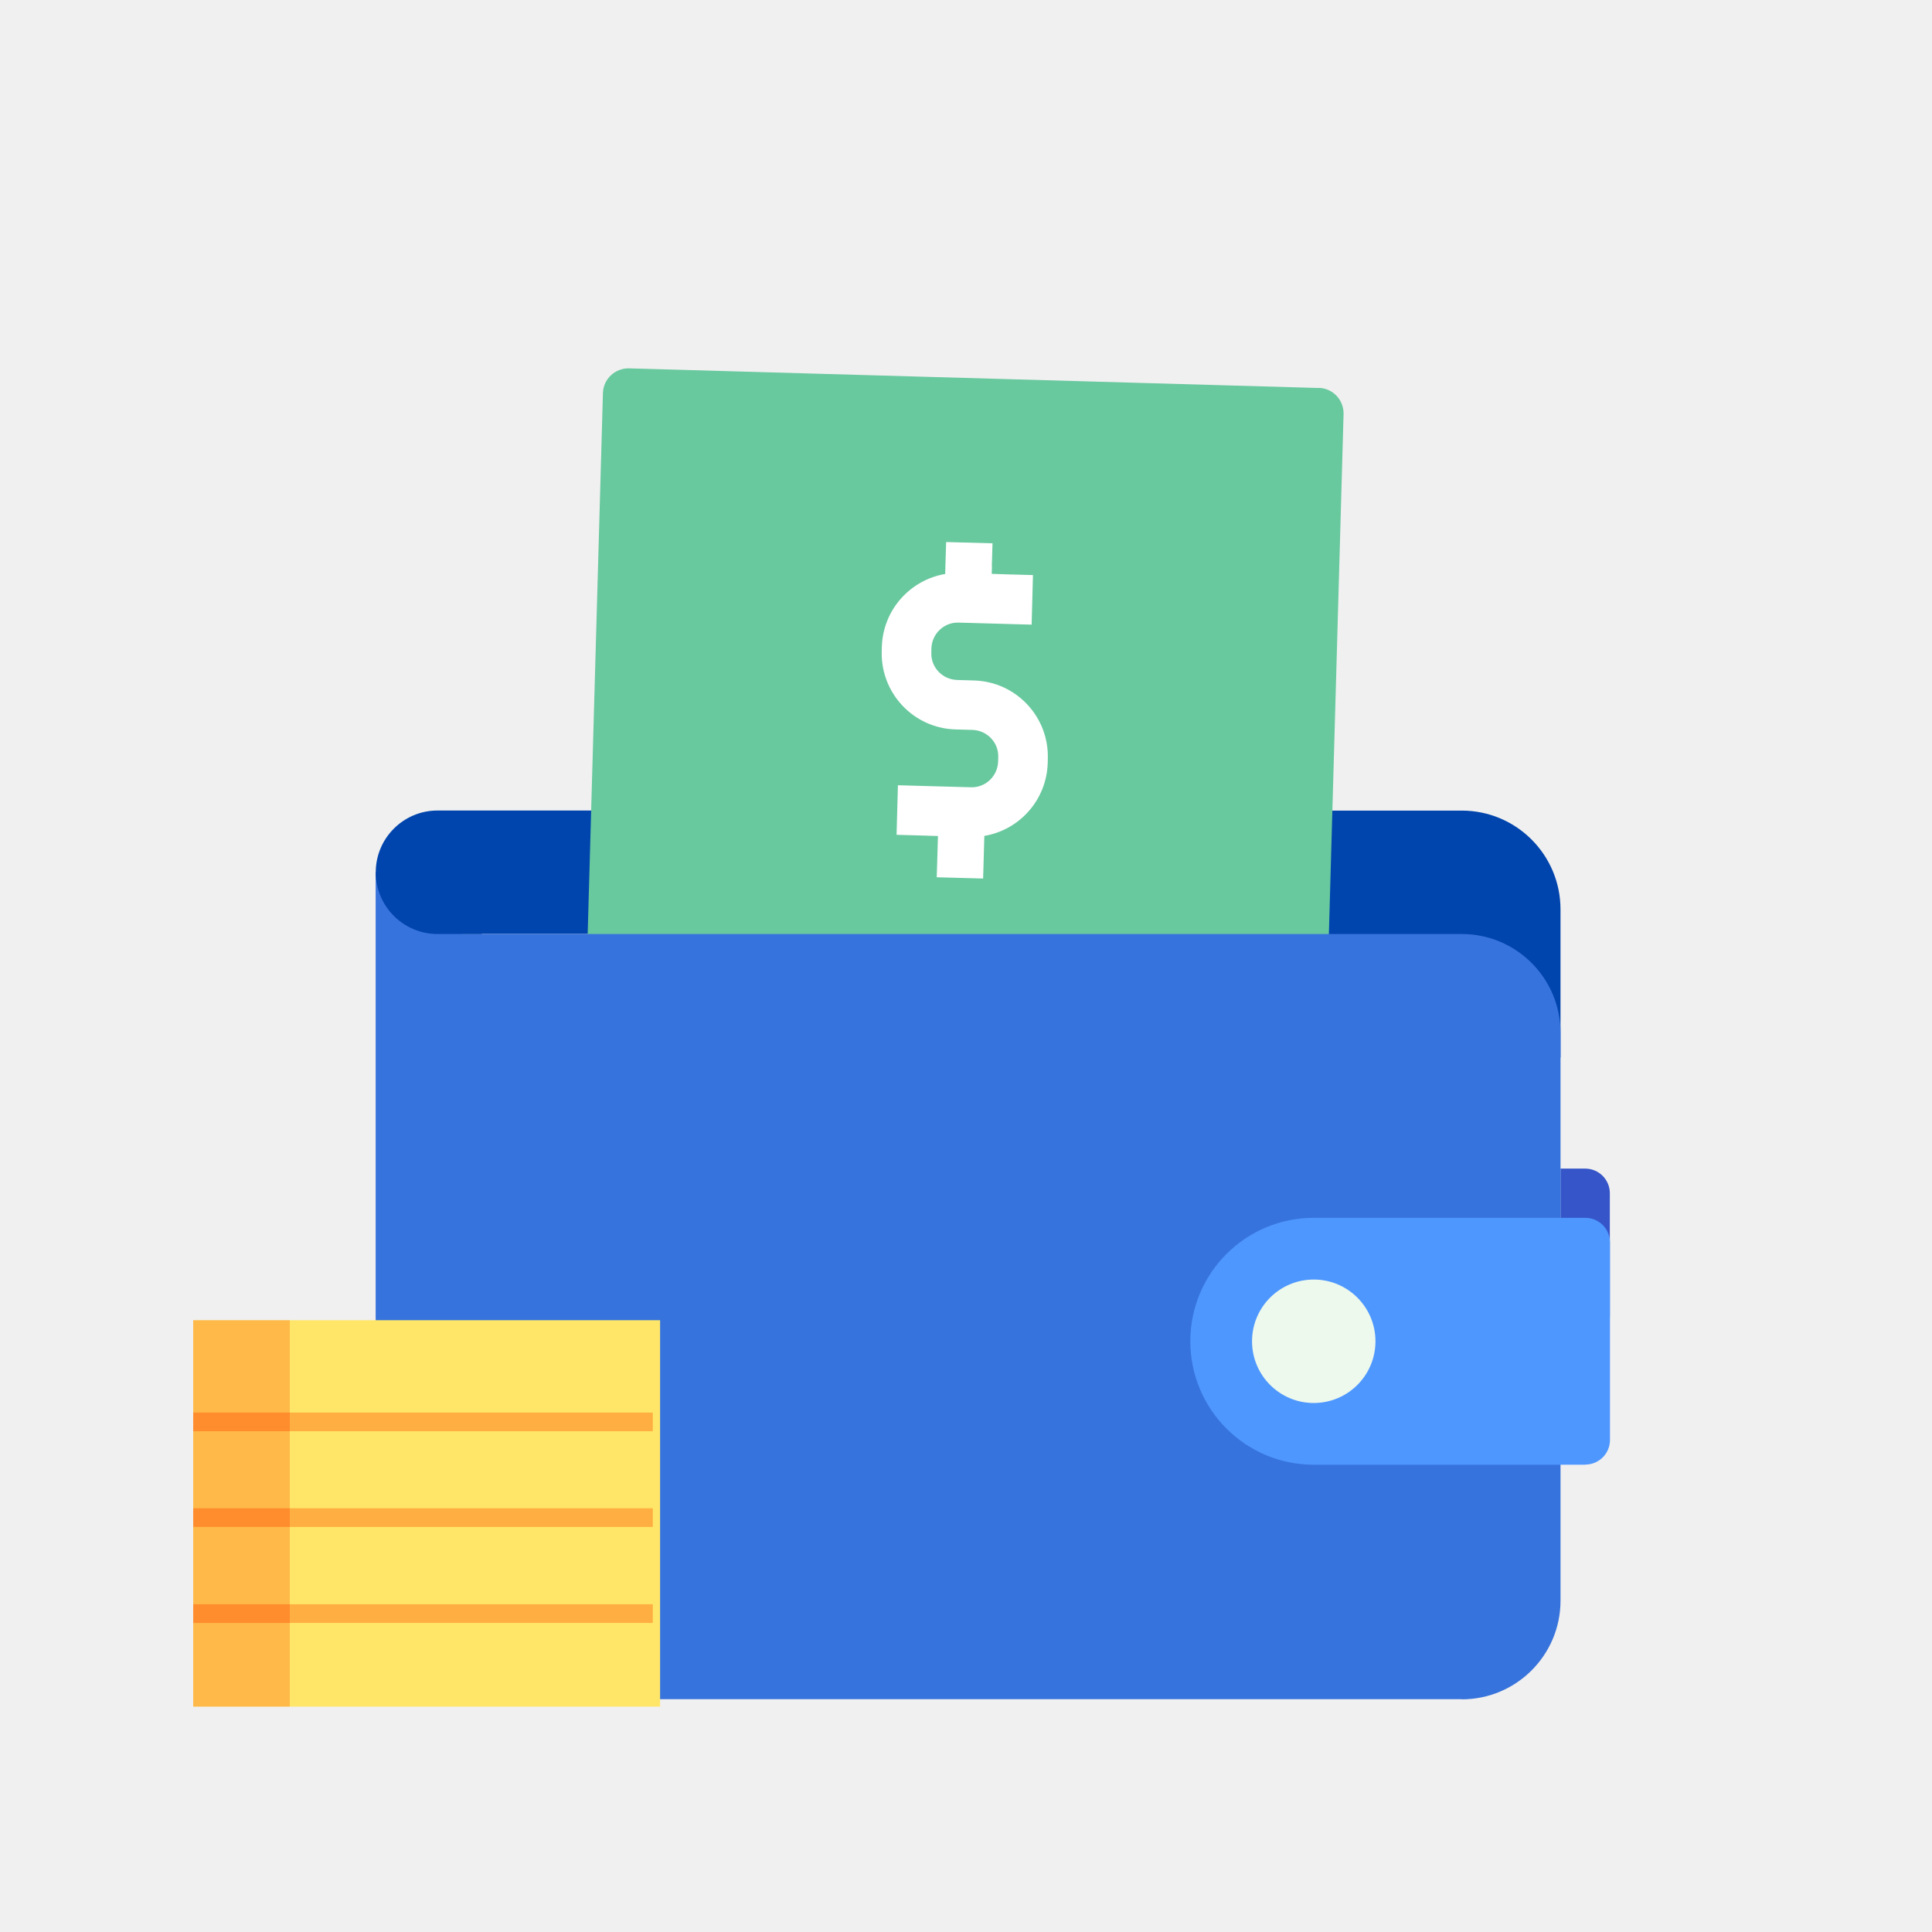
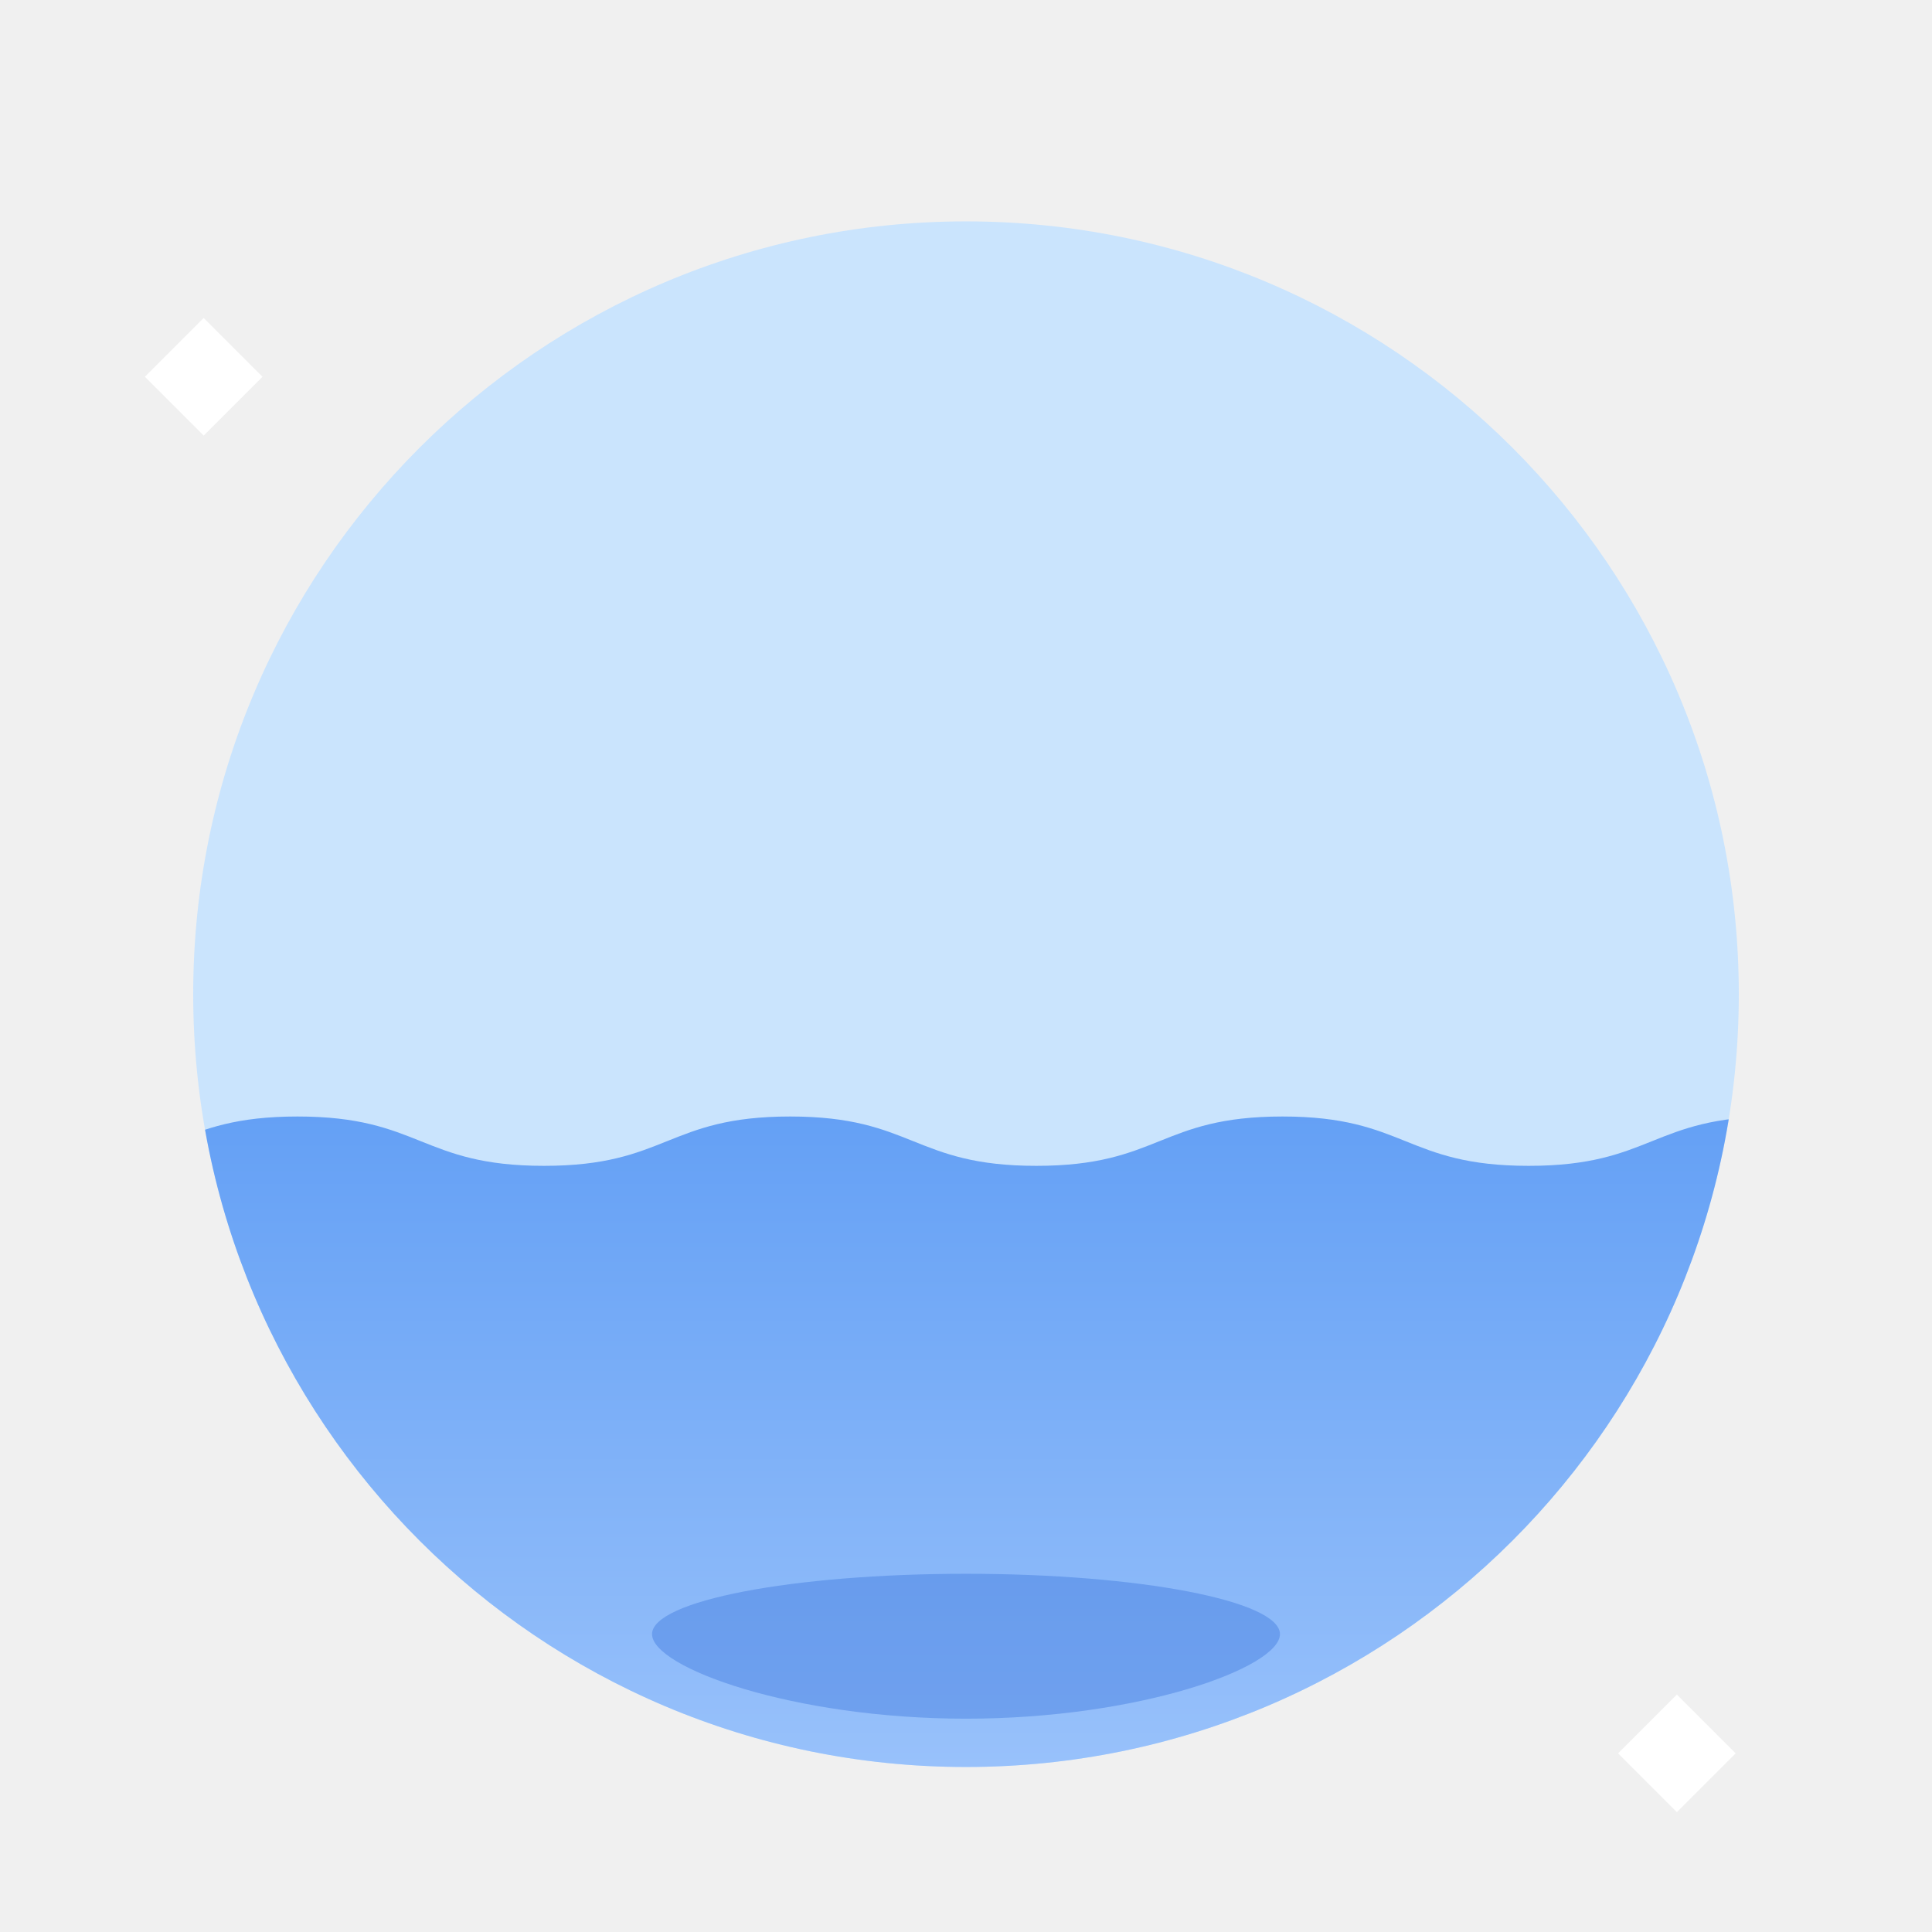
<svg xmlns="http://www.w3.org/2000/svg" width="80" height="80" viewBox="0 0 80 80" fill="none">
-   <g id="5-50%">
-     <g id="main">
-       <g id="Group">
-         <path id="Vector" d="M43.513 33.562H18.114C16.705 33.562 15.559 34.709 15.559 36.118C15.559 37.528 16.705 38.674 18.114 38.674H43.513V33.562Z" fill="#0044AD" />
-         <path id="Vector_2" d="M64.617 48.389H65.638C66.203 48.389 66.66 48.845 66.66 49.41V54.522H64.617V48.389Z" fill="#3555C8" />
-         <path id="Vector_3" d="M64.617 43.789H34.734V33.565H60.527C62.786 33.565 64.617 35.397 64.617 37.656V43.789Z" fill="#0044AD" />
-         <g id="Group 6313897">
-           <path id="Vector_4" d="M54.607 16.066L26.054 15.253C25.468 15.238 24.981 15.694 24.966 16.281L24.22 42.722L54.888 43.59L55.634 17.149C55.649 16.563 55.193 16.076 54.606 16.061L54.607 16.066Z" fill="#68C89E" />
-           <path id="Vector_5" fill-rule="evenodd" clip-rule="evenodd" d="M41.069 23.457L41.098 22.497L39.177 22.445L39.148 23.405L39.139 23.767C37.685 24.012 36.56 25.256 36.515 26.785L36.51 26.97C36.463 28.706 37.831 30.156 39.567 30.204L40.269 30.224C40.873 30.244 41.354 30.745 41.335 31.349L41.33 31.533C41.311 32.137 40.809 32.618 40.206 32.599L38.204 32.544L37.181 32.515L37.125 34.568L38.148 34.596L38.839 34.618L38.817 35.366L38.788 36.326L40.709 36.378L40.737 35.418L40.759 34.613C42.214 34.368 43.338 33.125 43.384 31.595L43.388 31.411C43.436 29.674 42.068 28.224 40.331 28.177L39.63 28.156C39.025 28.137 38.545 27.635 38.564 27.031L38.568 26.847C38.587 26.243 39.089 25.762 39.693 25.781L41.694 25.837L42.718 25.865L42.773 23.812L41.75 23.784L41.065 23.762L41.075 23.457L41.069 23.457Z" fill="white" />
-         </g>
-         <g id="Group_2">
-           <path id="Vector_6" d="M60.533 70.36H19.645C17.386 70.36 15.555 68.529 15.555 66.27V36.119L19.132 38.675H60.527C62.786 38.675 64.618 40.506 64.618 42.765V66.276C64.618 68.535 62.786 70.366 60.527 70.366L60.533 70.36Z" fill="#3773DC" />
-           <path id="Vector_7" d="M15.559 36.119C15.559 37.528 16.705 38.675 18.114 38.675H19.95V36.245L15.559 36.119Z" fill="#0044AD" />
-           <path id="Vector_8" d="M65.645 60.651H54.401C51.577 60.651 49.289 58.363 49.289 55.539C49.289 52.715 51.577 50.428 54.401 50.428H65.645C66.21 50.428 66.666 50.884 66.666 51.449V59.624C66.666 60.189 66.21 60.645 65.645 60.645V60.651Z" fill="#4E97FF" />
-           <path id="Vector_9" d="M54.4 58.095C55.811 58.095 56.955 56.951 56.955 55.539C56.955 54.128 55.811 52.983 54.4 52.983C52.988 52.983 51.844 54.128 51.844 55.539C51.844 56.951 52.988 58.095 54.4 58.095Z" fill="#EDF9EC" />
-         </g>
-       </g>
-     </g>
-     <g id="Group_3">
-       <path id="Vector_12" d="M27.333 54.667H8V70.667H27.333V54.667Z" fill="#FFE669" />
-       <g id="Vector_13" opacity="0.5" style="mix-blend-mode:multiply">
-         <path d="M27.032 58.49H8V59.265H27.032V58.49Z" fill="#FF833E" />
-       </g>
-       <g id="Vector_14" opacity="0.5" style="mix-blend-mode:multiply">
-         <path d="M27.032 62.453H8V63.228H27.032V62.453Z" fill="#FF833E" />
-       </g>
-       <g id="Vector_15" opacity="0.5" style="mix-blend-mode:multiply">
-         <path d="M27.032 66.428H8V67.203H27.032V66.428Z" fill="#FF833E" />
-       </g>
-       <g id="Vector_16" opacity="0.4" style="mix-blend-mode:multiply">
-         <path d="M12 54.667H8V70.667H12V54.667Z" fill="#FF833E" />
-       </g>
-     </g>
+   <g clip-path="url(#clip0_373_3871)">
+     <rect x="8" y="9.167" width="64" height="64" rx="32" fill="#CAE4FD" />
+     <path d="M105.129 50.298C105.129 49.787 103.086 49.787 103.086 49.286C103.086 48.786 105.129 48.776 105.129 48.275C105.129 47.775 104.516 48.326 104.006 48.275C98.929 47.775 99.001 46.232 93.903 46.232C88.806 46.232 88.796 48.275 83.699 48.275C78.602 48.275 78.602 46.232 73.505 46.232C68.408 46.232 68.408 48.275 63.301 48.275C58.193 48.275 58.204 46.232 53.106 46.232C48.01 46.232 48.01 48.275 42.912 48.275C37.815 48.275 37.815 46.232 32.718 46.232C27.621 46.232 27.621 48.275 22.524 48.275C17.427 48.275 17.417 46.232 12.32 46.232C7.223 46.232 7.223 48.275 2.126 48.275C-2.971 48.275 -3.104 45.732 -8.181 46.232C-8.692 46.283 -7.333 47.1 -7.221 48.173C-7.17 48.684 -9.325 48.622 -9.407 49.133C-9.488 49.644 -7.466 49.961 -7.548 50.471C-7.619 50.9 -9.08 50.747 -9.56 51.002H-16.24V117.336H103.699V59.48C103.873 59.47 104.026 59.46 104.21 59.45C104.496 59.419 104.098 58.939 103.699 58.428V57.019C104.302 56.845 105.129 56.723 105.129 56.396C105.129 56.069 104.302 55.956 103.699 55.773V54.976C104.302 54.802 105.129 54.68 105.129 54.363C105.129 54.046 104.302 53.924 103.699 53.75V52.953C104.302 52.78 105.129 52.657 105.129 52.341C105.129 52.024 104.302 51.901 103.699 51.728V51.023H103.434C104.016 50.788 105.129 50.696 105.129 50.318V50.298Z" fill="url(#paint0_linear_373_3871)" />
+     <path opacity="0.4" d="M53 67.667C53 69.048 47.18 71.167 40 71.167C32.82 71.167 27 69.048 27 67.667C27 66.286 32.82 65.167 40 65.167C47.18 65.167 53 66.286 53 67.667Z" fill="#3773DC" />
  </g>
+   <path d="M8.435 13.167L6 15.602L8.435 18.037L10.87 15.602L8.435 13.167Z" fill="white" />
+   <path d="M69.435 70.167L67 72.602L69.435 75.037L71.87 72.602L69.435 70.167Z" fill="white" />
+   <defs>
+     <linearGradient id="paint0_linear_373_3871" x1="44.445" y1="46.167" x2="44.445" y2="117.336" gradientUnits="userSpaceOnUse">
+       <stop stop-color="#64A0F5" />
+       <stop offset="0.4" stop-color="#9BC3FB" />
+     </linearGradient>
+     <clipPath id="clip0_373_3871">
+       <rect x="8" y="9.167" width="64" height="64" rx="32" fill="white" />
+     </clipPath>
+   </defs>
</svg>
